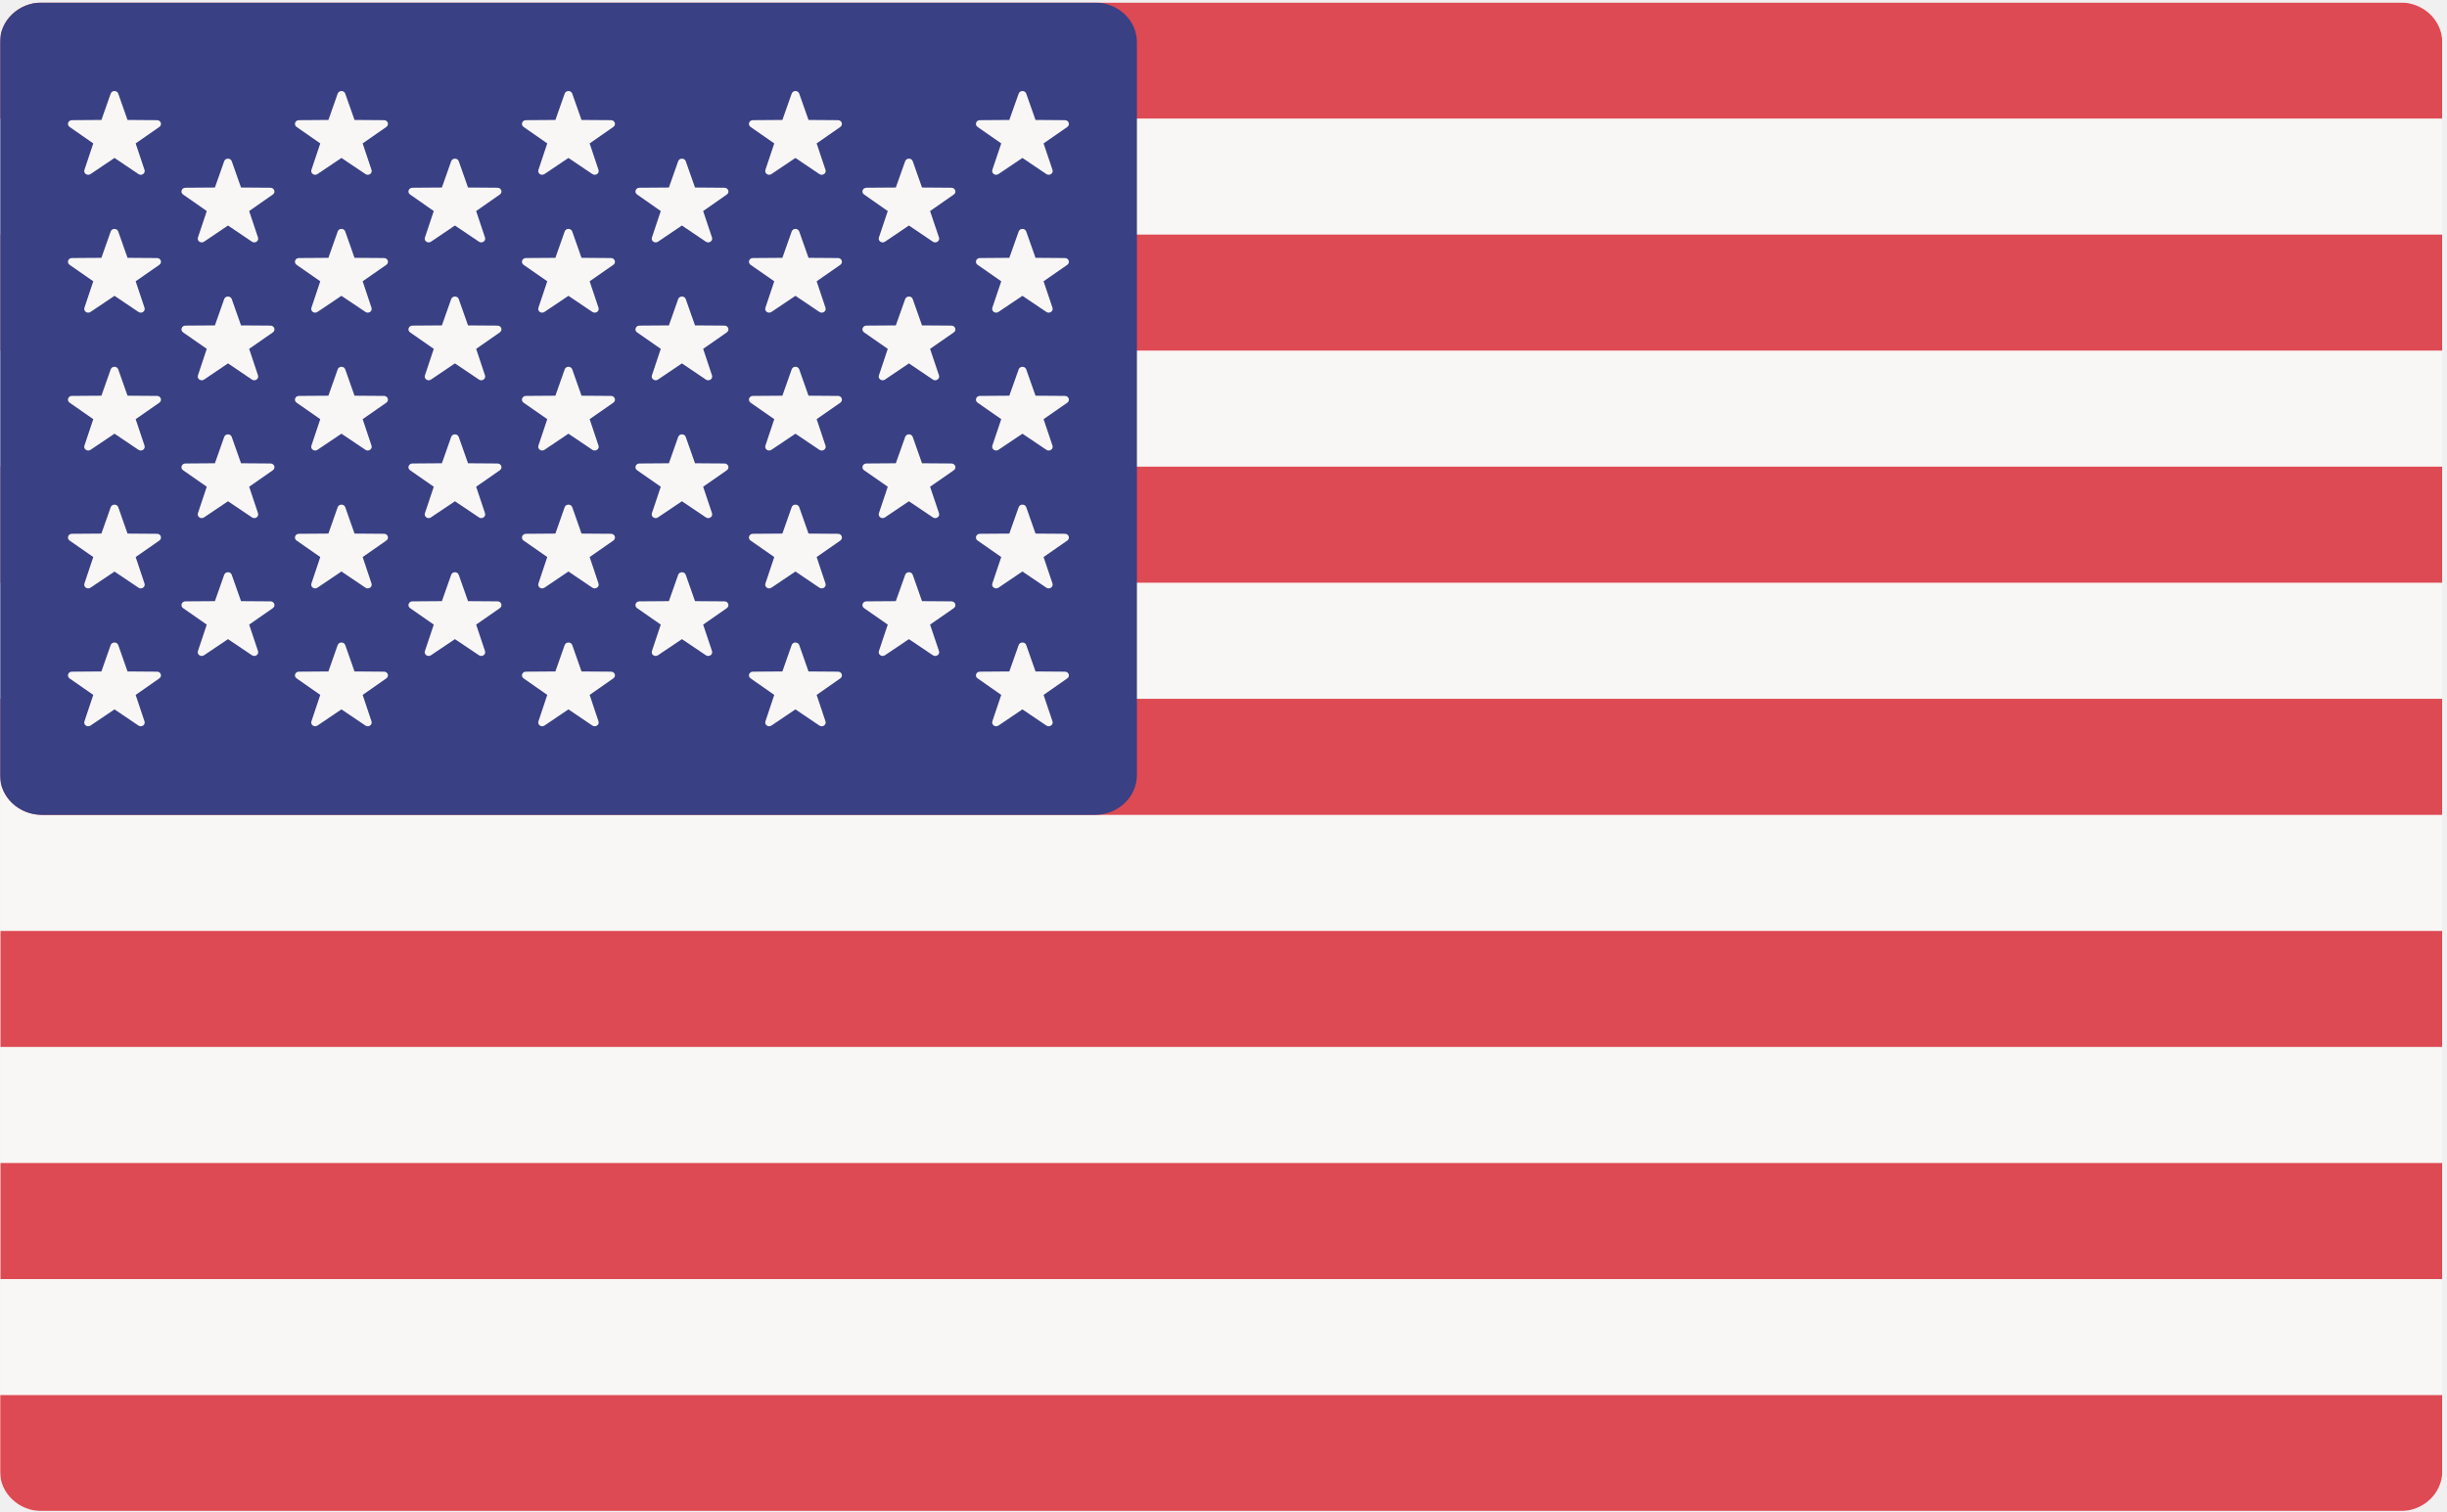
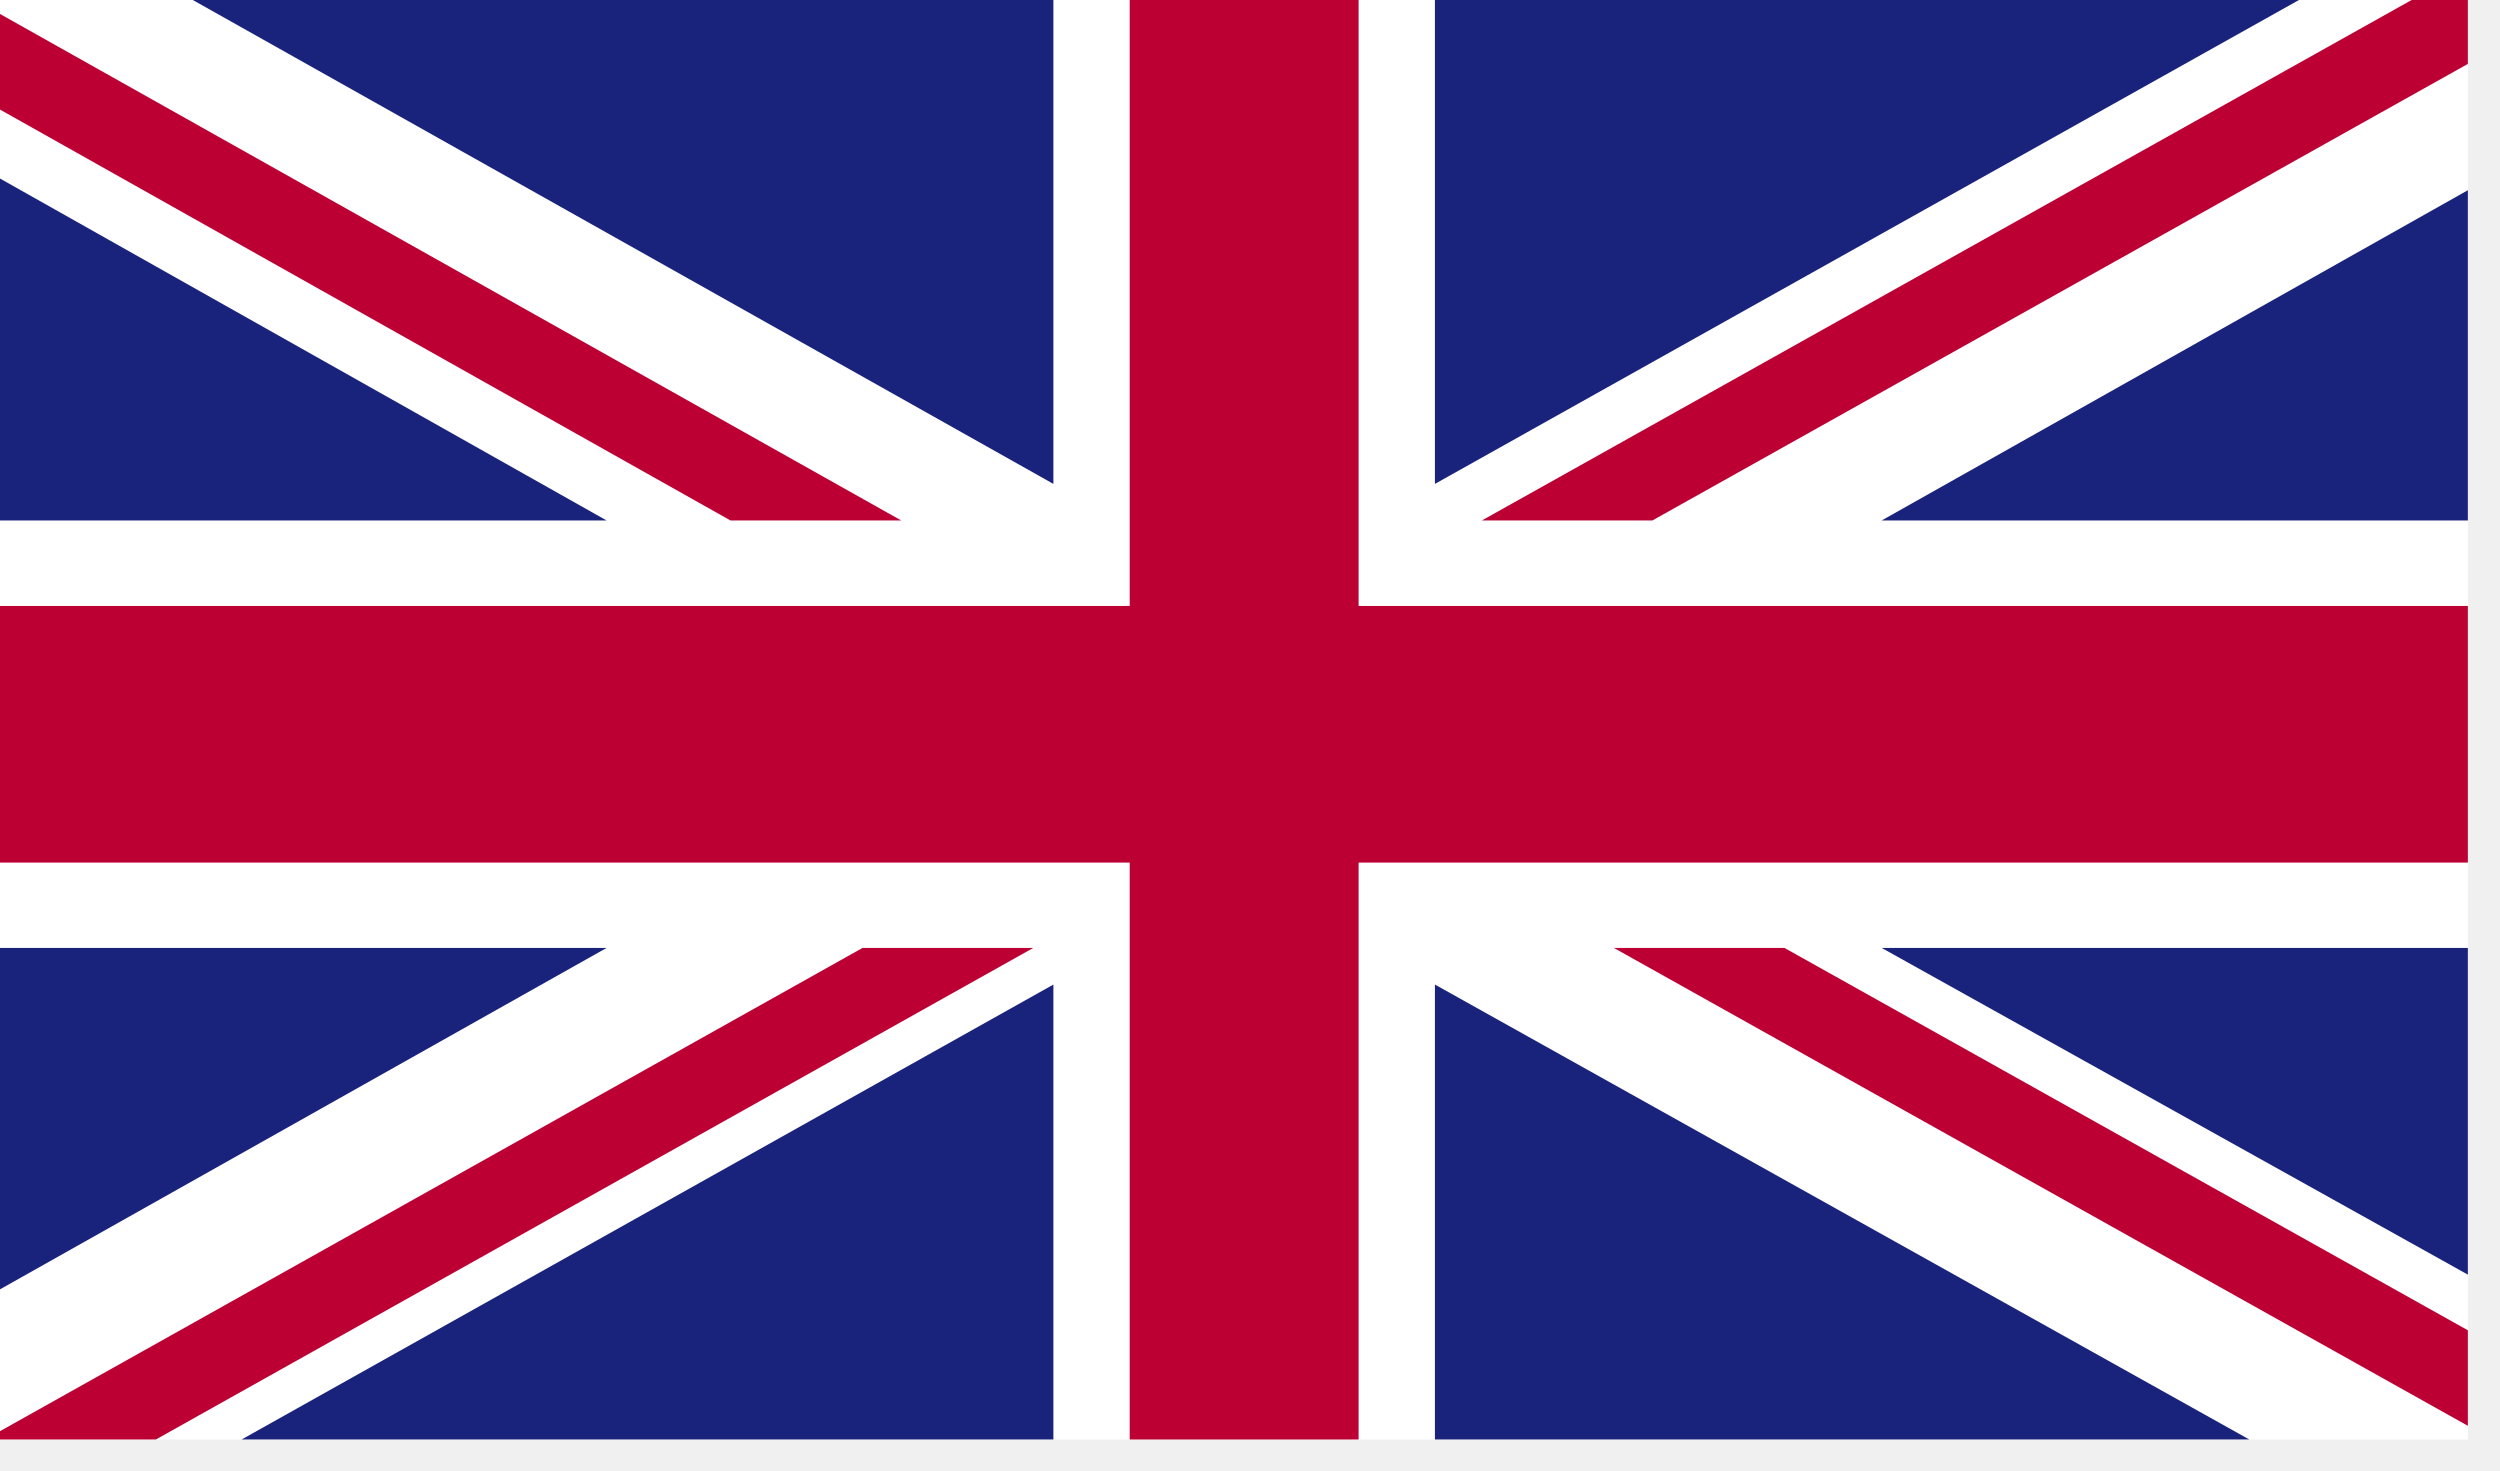
- <svg xmlns="http://www.w3.org/2000/svg" xmlns:xlink="http://www.w3.org/1999/xlink" width="34px" height="21px" viewBox="0 0 34 21" version="1.1">
-   <defs>
-     <polygon id="path-1" points="0.004 0.034 33.934 0.034 33.934 20.996 0.004 20.996" />
-   </defs>
-   <g id="UiKit" stroke="none" stroke-width="1" fill="none" fill-rule="evenodd">
-     <g id="EDU-BTN_01" transform="translate(-518, -669)">
-       <g id="Untitled-1" transform="translate(518, 669)">
-         <g id="Group-11">
-           <mask id="mask-2" fill="white">
-             <use xlink:href="#path-1" />
-           </mask>
-           <g id="Clip-2" />
-           <path d="M33.349,21 L0.585,21 C0.262,21 0,20.753 0,20.448 L0,0.586 C0,0.281 0.262,0.034 0.585,0.034 L33.349,0.034 C33.672,0.034 33.934,0.281 33.934,0.586 L33.934,20.448 C33.934,20.753 33.672,21 33.349,21" id="Fill-1" fill="#F8F7F5" mask="url(#mask-2)" />
-           <path d="M33.934,1.647 L0,1.647 L0,0.586 C0,0.281 0.262,0.034 0.585,0.034 L33.349,0.034 C33.672,0.034 33.934,0.281 33.934,0.586 L33.934,1.647" id="Fill-3" fill="#DE4A53" mask="url(#mask-2)" />
-           <polygon id="Fill-4" fill="#DE4A53" mask="url(#mask-2)" points="0.004 8.098 33.934 8.098 33.934 6.485 0.004 6.485" />
-           <polygon id="Fill-5" fill="#DE4A53" mask="url(#mask-2)" points="0.004 4.872 33.934 4.872 33.934 3.26 0.004 3.26" />
-           <path d="M33.934,11.324 L0.585,11.324 C0.262,11.324 0,11.077 0,10.772 L0,9.711 L33.934,9.711 L33.934,11.324" id="Fill-6" fill="#DE4A53" mask="url(#mask-2)" />
-           <polygon id="Fill-7" fill="#DE4A53" mask="url(#mask-2)" points="0.004 17.775 33.934 17.775 33.934 16.162 0.004 16.162" />
-           <path d="M33.349,21 L0.585,21 C0.262,21 0,20.753 0,20.448 L0,19.387 L33.934,19.387 L33.934,20.448 C33.934,20.753 33.672,21 33.349,21" id="Fill-8" fill="#DE4A53" mask="url(#mask-2)" />
-           <polygon id="Fill-9" fill="#DE4A53" mask="url(#mask-2)" points="0.004 14.549 33.934 14.549 33.934 12.937 0.004 12.937" />
-           <path d="M15.212,0.035 L0.585,0.035 C0.262,0.035 0,0.281 0,0.586 L0,10.772 C0,11.076 0.262,11.324 0.585,11.324 L15.212,11.324 C15.535,11.324 15.797,11.076 15.797,10.772 L15.797,0.586 C15.797,0.281 15.535,0.035 15.212,0.035" id="Fill-10" fill="#394084" mask="url(#mask-2)" />
+ <svg xmlns="http://www.w3.org/2000/svg" width="34px" height="20px" viewBox="0 0 34 20" version="1.1">
+   <defs />
+   <g id="HD-Desktop-1920---1440-px" stroke="none" stroke-width="1" fill="none" fill-rule="evenodd">
+     <g id="HD-Desktop_EDU-Main" transform="translate(-680, -1341)">
+       <g id="Group-3" transform="translate(396, 1321)">
+         <g id="Page-1" transform="translate(284, 20)">
+           <polygon id="Fill-1" fill="#FFFFFF" points="0 19.577 33.563 19.577 33.563 0 0 0" />
+           <polygon id="Fill-2" fill="#BD0034" points="32.798 0 20.154 7.078 22.473 7.078 33.563 0.869 33.563 0" />
+           <polygon id="Fill-3" fill="#BD0034" points="21.949 12.892 33.563 19.391 33.563 18.092 24.269 12.892" />
+           <polygon id="Fill-4" fill="#BD0034" points="0 1.49 9.934 7.078 12.256 7.078 0 0.19" />
+           <polygon id="Fill-5" fill="#BD0034" points="11.73 12.892 -0 19.464 -0 19.577 2.12 19.577 14.052 12.892" />
+           <polygon id="Fill-6" fill="#1A237B" points="19.515 0 19.515 6.581 31.266 0" />
+           <polygon id="Fill-7" fill="#1A237B" points="2.622 0 14.326 6.581 14.326 0" />
+           <polygon id="Fill-8" fill="#1A237B" points="25.591 7.078 33.563 7.078 33.563 2.587" />
+           <polygon id="Fill-9" fill="#1A237B" points="25.591 12.892 33.563 17.335 33.563 12.892" />
+           <polygon id="Fill-10" fill="#1A237B" points="3.286 19.577 14.326 19.577 14.326 13.39" />
+           <polygon id="Fill-11" fill="#1A237B" points="19.515 19.577 30.59 19.577 19.515 13.39" />
+           <polygon id="Fill-12" fill="#1A237B" points="0 12.892 0 17.535 8.249 12.892" />
+           <polygon id="Fill-13" fill="#1A237B" points="0 7.078 8.249 7.078 0 2.428" />
+           <polygon id="Fill-14" fill="#BD0034" points="15.364 0 15.364 8.241 -0 8.241 -0 11.731 15.364 11.731 15.364 19.577 18.477 19.577 18.477 11.731 33.563 11.731 33.563 8.241 18.477 8.241 18.477 0" />
        </g>
-         <path d="M1.643,1.301 L1.772,1.667 L2.182,1.67 C2.235,1.67 2.257,1.734 2.214,1.764 L1.885,1.993 L2.008,2.361 C2.024,2.409 1.967,2.448 1.924,2.419 L1.591,2.195 L1.258,2.419 C1.214,2.448 1.157,2.409 1.173,2.361 L1.296,1.993 L0.967,1.764 C0.924,1.734 0.946,1.671 0.999,1.67 L1.409,1.667 L1.538,1.301 C1.555,1.253 1.626,1.253 1.643,1.301" id="Fill-12" fill="#F8F7F5" />
-         <path d="M1.643,3.217 L1.772,3.583 L2.182,3.586 C2.235,3.586 2.257,3.65 2.214,3.68 L1.885,3.909 L2.008,4.277 C2.024,4.325 1.967,4.364 1.924,4.335 L1.591,4.111 L1.258,4.335 C1.214,4.364 1.157,4.325 1.173,4.277 L1.296,3.909 L0.967,3.68 C0.924,3.65 0.946,3.586 0.999,3.586 L1.409,3.583 L1.538,3.217 C1.555,3.169 1.626,3.169 1.643,3.217" id="Fill-13" fill="#F8F7F5" />
-         <path d="M1.643,5.133 L1.772,5.499 L2.182,5.502 C2.235,5.502 2.257,5.566 2.214,5.596 L1.885,5.825 L2.008,6.193 C2.024,6.241 1.967,6.28 1.924,6.251 L1.591,6.027 L1.258,6.251 C1.214,6.28 1.157,6.241 1.173,6.193 L1.296,5.825 L0.967,5.596 C0.924,5.566 0.946,5.502 0.999,5.502 L1.409,5.499 L1.538,5.133 C1.555,5.085 1.626,5.085 1.643,5.133" id="Fill-14" fill="#F8F7F5" />
-         <path d="M1.643,7.048 L1.772,7.415 L2.182,7.418 C2.235,7.418 2.257,7.482 2.214,7.512 L1.885,7.741 L2.008,8.109 C2.024,8.157 1.967,8.196 1.924,8.167 L1.591,7.943 L1.258,8.167 C1.214,8.196 1.157,8.157 1.173,8.109 L1.296,7.741 L0.967,7.512 C0.924,7.482 0.946,7.418 0.999,7.418 L1.409,7.415 L1.538,7.049 C1.555,7.001 1.626,7.001 1.643,7.048" id="Fill-15" fill="#F8F7F5" />
-         <path d="M1.643,8.964 L1.772,9.331 L2.182,9.334 C2.235,9.334 2.257,9.398 2.214,9.427 L1.885,9.657 L2.008,10.025 C2.024,10.072 1.967,10.112 1.924,10.083 L1.591,9.858 L1.258,10.083 C1.214,10.112 1.157,10.073 1.173,10.025 L1.296,9.657 L0.967,9.428 C0.924,9.398 0.946,9.334 0.999,9.334 L1.409,9.331 L1.538,8.964 C1.555,8.917 1.626,8.917 1.643,8.964" id="Fill-16" fill="#F8F7F5" />
-         <path d="M3.22,2.24 L3.349,2.606 L3.759,2.609 C3.812,2.61 3.834,2.674 3.791,2.703 L3.462,2.933 L3.585,3.301 C3.601,3.348 3.544,3.388 3.501,3.359 L3.168,3.134 L2.835,3.359 C2.791,3.388 2.734,3.348 2.75,3.301 L2.873,2.933 L2.544,2.703 C2.501,2.673 2.523,2.61 2.576,2.609 L2.986,2.606 L3.115,2.24 C3.132,2.193 3.203,2.193 3.22,2.24" id="Fill-17" fill="#F8F7F5" />
-         <path d="M3.22,4.156 L3.349,4.522 L3.759,4.525 C3.812,4.526 3.834,4.589 3.791,4.619 L3.462,4.848 L3.585,5.217 C3.601,5.264 3.544,5.304 3.501,5.275 L3.168,5.05 L2.835,5.275 C2.791,5.304 2.734,5.264 2.75,5.217 L2.873,4.848 L2.544,4.619 C2.501,4.589 2.523,4.526 2.576,4.525 L2.986,4.522 L3.115,4.156 C3.132,4.109 3.203,4.109 3.22,4.156" id="Fill-18" fill="#F8F7F5" />
-         <path d="M3.22,6.072 L3.349,6.438 L3.759,6.441 C3.812,6.442 3.834,6.505 3.791,6.535 L3.462,6.764 L3.585,7.132 C3.601,7.18 3.544,7.22 3.501,7.19 L3.168,6.966 L2.835,7.19 C2.791,7.22 2.734,7.18 2.75,7.132 L2.873,6.764 L2.544,6.535 C2.501,6.505 2.523,6.442 2.576,6.441 L2.986,6.438 L3.115,6.072 C3.132,6.024 3.203,6.024 3.22,6.072" id="Fill-19" fill="#F8F7F5" />
-         <path d="M3.22,7.988 L3.349,8.354 L3.759,8.357 C3.812,8.357 3.834,8.421 3.791,8.451 L3.462,8.68 L3.585,9.048 C3.601,9.096 3.544,9.135 3.501,9.106 L3.168,8.882 L2.835,9.106 C2.791,9.135 2.734,9.096 2.75,9.048 L2.873,8.68 L2.544,8.451 C2.501,8.421 2.523,8.357 2.576,8.357 L2.986,8.354 L3.115,7.988 C3.132,7.94 3.203,7.94 3.22,7.988" id="Fill-20" fill="#F8F7F5" />
-         <path d="M4.797,1.301 L4.926,1.667 L5.336,1.67 C5.389,1.67 5.411,1.734 5.368,1.764 L5.039,1.993 L5.162,2.361 C5.178,2.409 5.121,2.448 5.078,2.419 L4.744,2.195 L4.411,2.419 C4.368,2.448 4.311,2.409 4.327,2.361 L4.45,1.993 L4.121,1.764 C4.078,1.734 4.1,1.67 4.153,1.67 L4.563,1.667 L4.692,1.301 C4.709,1.253 4.78,1.253 4.797,1.301" id="Fill-21" fill="#F8F7F5" />
-         <path d="M4.797,3.217 L4.926,3.583 L5.336,3.586 C5.389,3.586 5.411,3.65 5.368,3.68 L5.039,3.909 L5.162,4.277 C5.178,4.325 5.121,4.364 5.078,4.335 L4.744,4.111 L4.411,4.335 C4.368,4.364 4.311,4.325 4.327,4.277 L4.45,3.909 L4.121,3.68 C4.078,3.65 4.1,3.586 4.153,3.586 L4.563,3.583 L4.692,3.217 C4.709,3.169 4.78,3.169 4.797,3.217" id="Fill-22" fill="#F8F7F5" />
-         <path d="M4.797,5.133 L4.926,5.499 L5.336,5.502 C5.389,5.502 5.411,5.566 5.368,5.596 L5.039,5.825 L5.162,6.193 C5.178,6.241 5.121,6.28 5.078,6.251 L4.744,6.027 L4.411,6.251 C4.368,6.28 4.311,6.241 4.327,6.193 L4.45,5.825 L4.121,5.596 C4.078,5.566 4.1,5.502 4.153,5.502 L4.563,5.499 L4.692,5.133 C4.709,5.085 4.78,5.085 4.797,5.133" id="Fill-23" fill="#F8F7F5" />
-         <path d="M4.797,7.048 L4.926,7.415 L5.336,7.418 C5.389,7.418 5.411,7.482 5.368,7.512 L5.039,7.741 L5.162,8.109 C5.178,8.157 5.121,8.196 5.078,8.167 L4.744,7.942 L4.411,8.167 C4.368,8.196 4.311,8.157 4.327,8.109 L4.45,7.741 L4.121,7.512 C4.078,7.482 4.1,7.418 4.153,7.418 L4.563,7.415 L4.692,7.048 C4.709,7.001 4.78,7.001 4.797,7.048" id="Fill-24" fill="#F8F7F5" />
-         <path d="M4.797,8.964 L4.926,9.331 L5.336,9.334 C5.389,9.334 5.411,9.398 5.368,9.427 L5.039,9.657 L5.162,10.025 C5.178,10.072 5.121,10.112 5.078,10.083 L4.744,9.858 L4.411,10.083 C4.368,10.112 4.311,10.072 4.327,10.025 L4.45,9.657 L4.121,9.427 C4.078,9.398 4.1,9.334 4.153,9.334 L4.563,9.331 L4.692,8.964 C4.709,8.917 4.78,8.917 4.797,8.964" id="Fill-25" fill="#F8F7F5" />
-         <path d="M6.374,2.24 L6.503,2.606 L6.913,2.609 C6.966,2.61 6.988,2.674 6.945,2.703 L6.616,2.933 L6.739,3.301 C6.755,3.348 6.698,3.388 6.655,3.359 L6.321,3.134 L5.988,3.359 C5.945,3.388 5.888,3.348 5.904,3.301 L6.027,2.933 L5.698,2.703 C5.655,2.673 5.677,2.61 5.73,2.609 L6.14,2.606 L6.269,2.24 C6.286,2.193 6.357,2.193 6.374,2.24" id="Fill-26" fill="#F8F7F5" />
-         <path d="M6.374,4.156 L6.503,4.522 L6.913,4.525 C6.966,4.526 6.988,4.589 6.945,4.619 L6.616,4.848 L6.739,5.217 C6.755,5.264 6.698,5.304 6.655,5.275 L6.321,5.05 L5.988,5.275 C5.945,5.304 5.888,5.264 5.904,5.217 L6.027,4.848 L5.698,4.619 C5.655,4.589 5.677,4.526 5.73,4.525 L6.14,4.522 L6.269,4.156 C6.286,4.109 6.357,4.109 6.374,4.156" id="Fill-27" fill="#F8F7F5" />
-         <path d="M6.374,6.072 L6.503,6.438 L6.913,6.441 C6.966,6.442 6.988,6.505 6.945,6.535 L6.616,6.764 L6.739,7.132 C6.755,7.18 6.698,7.22 6.655,7.19 L6.321,6.966 L5.988,7.19 C5.945,7.22 5.888,7.18 5.904,7.132 L6.027,6.764 L5.698,6.535 C5.655,6.505 5.677,6.442 5.73,6.441 L6.14,6.438 L6.269,6.072 C6.286,6.024 6.357,6.024 6.374,6.072" id="Fill-28" fill="#F8F7F5" />
-         <path d="M6.374,7.988 L6.503,8.354 L6.913,8.357 C6.966,8.357 6.988,8.421 6.945,8.451 L6.616,8.68 L6.739,9.048 C6.755,9.096 6.698,9.135 6.655,9.106 L6.321,8.882 L5.988,9.106 C5.945,9.135 5.888,9.096 5.904,9.048 L6.027,8.68 L5.698,8.451 C5.655,8.421 5.677,8.357 5.73,8.357 L6.14,8.354 L6.269,7.988 C6.286,7.94 6.357,7.94 6.374,7.988" id="Fill-29" fill="#F8F7F5" />
-         <path d="M7.951,1.301 L8.08,1.667 L8.49,1.67 C8.543,1.67 8.565,1.734 8.522,1.764 L8.193,1.993 L8.316,2.361 C8.332,2.409 8.275,2.448 8.231,2.419 L7.898,2.195 L7.565,2.419 C7.522,2.448 7.465,2.409 7.481,2.361 L7.604,1.993 L7.275,1.764 C7.232,1.734 7.254,1.67 7.307,1.67 L7.717,1.667 L7.846,1.301 C7.863,1.253 7.934,1.253 7.951,1.301" id="Fill-30" fill="#F8F7F5" />
-         <path d="M7.951,3.217 L8.08,3.583 L8.49,3.586 C8.543,3.586 8.565,3.65 8.522,3.68 L8.193,3.909 L8.316,4.277 C8.332,4.325 8.275,4.364 8.231,4.335 L7.898,4.111 L7.565,4.335 C7.522,4.364 7.465,4.325 7.481,4.277 L7.604,3.909 L7.275,3.68 C7.232,3.65 7.254,3.586 7.307,3.586 L7.717,3.583 L7.846,3.217 C7.863,3.169 7.934,3.169 7.951,3.217" id="Fill-31" fill="#F8F7F5" />
-         <path d="M7.951,5.133 L8.08,5.499 L8.49,5.502 C8.543,5.502 8.565,5.566 8.522,5.596 L8.193,5.825 L8.316,6.193 C8.332,6.241 8.275,6.28 8.231,6.251 L7.898,6.027 L7.565,6.251 C7.522,6.28 7.465,6.241 7.481,6.193 L7.604,5.825 L7.275,5.596 C7.232,5.566 7.254,5.502 7.307,5.502 L7.717,5.499 L7.846,5.133 C7.863,5.085 7.934,5.085 7.951,5.133" id="Fill-32" fill="#F8F7F5" />
-         <path d="M7.951,7.048 L8.08,7.415 L8.49,7.418 C8.543,7.418 8.565,7.482 8.522,7.512 L8.193,7.741 L8.316,8.109 C8.332,8.157 8.275,8.196 8.231,8.167 L7.898,7.942 L7.565,8.167 C7.522,8.196 7.465,8.157 7.481,8.109 L7.604,7.741 L7.275,7.512 C7.232,7.482 7.254,7.418 7.307,7.418 L7.717,7.415 L7.846,7.048 C7.863,7.001 7.934,7.001 7.951,7.048" id="Fill-33" fill="#F8F7F5" />
-         <path d="M7.951,8.964 L8.08,9.331 L8.49,9.334 C8.543,9.334 8.565,9.398 8.522,9.427 L8.193,9.657 L8.316,10.025 C8.332,10.072 8.275,10.112 8.231,10.083 L7.898,9.858 L7.565,10.083 C7.522,10.112 7.465,10.072 7.481,10.025 L7.604,9.657 L7.275,9.427 C7.232,9.398 7.254,9.334 7.307,9.334 L7.717,9.331 L7.846,8.964 C7.863,8.917 7.934,8.917 7.951,8.964" id="Fill-34" fill="#F8F7F5" />
-         <path d="M9.528,2.24 L9.657,2.606 L10.067,2.609 C10.12,2.61 10.141,2.674 10.099,2.703 L9.77,2.933 L9.893,3.301 C9.909,3.348 9.852,3.388 9.808,3.359 L9.475,3.134 L9.142,3.359 C9.099,3.388 9.042,3.348 9.058,3.301 L9.181,2.933 L8.852,2.703 C8.809,2.673 8.831,2.61 8.884,2.609 L9.294,2.606 L9.423,2.24 C9.44,2.193 9.511,2.193 9.528,2.24" id="Fill-35" fill="#F8F7F5" />
-         <path d="M9.528,4.156 L9.657,4.522 L10.067,4.525 C10.12,4.526 10.141,4.589 10.099,4.619 L9.77,4.848 L9.893,5.217 C9.909,5.264 9.852,5.304 9.808,5.275 L9.475,5.05 L9.142,5.275 C9.099,5.304 9.042,5.264 9.058,5.217 L9.181,4.848 L8.852,4.619 C8.809,4.589 8.831,4.526 8.884,4.525 L9.294,4.522 L9.423,4.156 C9.44,4.109 9.511,4.109 9.528,4.156" id="Fill-36" fill="#F8F7F5" />
-         <path d="M9.528,6.072 L9.657,6.438 L10.067,6.441 C10.12,6.442 10.141,6.505 10.099,6.535 L9.77,6.764 L9.893,7.132 C9.909,7.18 9.852,7.22 9.808,7.19 L9.475,6.966 L9.142,7.19 C9.099,7.22 9.042,7.18 9.058,7.132 L9.181,6.764 L8.852,6.535 C8.809,6.505 8.831,6.442 8.884,6.441 L9.294,6.438 L9.423,6.072 C9.44,6.024 9.511,6.024 9.528,6.072" id="Fill-37" fill="#F8F7F5" />
-         <path d="M9.528,7.988 L9.657,8.354 L10.067,8.357 C10.12,8.357 10.141,8.421 10.099,8.451 L9.77,8.68 L9.893,9.048 C9.909,9.096 9.852,9.135 9.808,9.106 L9.475,8.882 L9.142,9.106 C9.099,9.135 9.042,9.096 9.058,9.048 L9.181,8.68 L8.852,8.451 C8.809,8.421 8.831,8.357 8.884,8.357 L9.294,8.354 L9.423,7.988 C9.44,7.94 9.511,7.94 9.528,7.988" id="Fill-38" fill="#F8F7F5" />
-         <path d="M11.105,1.301 L11.234,1.667 L11.644,1.67 C11.697,1.67 11.718,1.734 11.676,1.764 L11.347,1.993 L11.47,2.361 C11.486,2.409 11.429,2.448 11.385,2.419 L11.052,2.195 L10.719,2.419 C10.676,2.448 10.619,2.409 10.635,2.361 L10.758,1.993 L10.429,1.764 C10.386,1.734 10.408,1.67 10.461,1.67 L10.871,1.667 L11,1.301 C11.017,1.253 11.088,1.253 11.105,1.301" id="Fill-39" fill="#F8F7F5" />
-         <path d="M11.105,3.217 L11.234,3.583 L11.644,3.586 C11.697,3.586 11.718,3.65 11.676,3.68 L11.347,3.909 L11.47,4.277 C11.486,4.325 11.429,4.364 11.385,4.335 L11.052,4.111 L10.719,4.335 C10.676,4.364 10.619,4.325 10.635,4.277 L10.758,3.909 L10.429,3.68 C10.386,3.65 10.408,3.586 10.461,3.586 L10.871,3.583 L11,3.217 C11.017,3.169 11.088,3.169 11.105,3.217" id="Fill-40" fill="#F8F7F5" />
-         <path d="M11.105,5.133 L11.234,5.499 L11.644,5.502 C11.697,5.502 11.718,5.566 11.676,5.596 L11.347,5.825 L11.47,6.193 C11.486,6.241 11.429,6.28 11.385,6.251 L11.052,6.027 L10.719,6.251 C10.676,6.28 10.619,6.241 10.635,6.193 L10.758,5.825 L10.429,5.596 C10.386,5.566 10.408,5.502 10.461,5.502 L10.871,5.499 L11,5.133 C11.017,5.085 11.088,5.085 11.105,5.133" id="Fill-41" fill="#F8F7F5" />
-         <path d="M11.105,7.048 L11.234,7.415 L11.644,7.418 C11.697,7.418 11.718,7.482 11.676,7.512 L11.347,7.741 L11.47,8.109 C11.486,8.157 11.429,8.196 11.385,8.167 L11.052,7.942 L10.719,8.167 C10.676,8.196 10.619,8.157 10.635,8.109 L10.758,7.741 L10.429,7.512 C10.386,7.482 10.408,7.418 10.461,7.418 L10.871,7.415 L11,7.048 C11.017,7.001 11.088,7.001 11.105,7.048" id="Fill-42" fill="#F8F7F5" />
-         <path d="M11.105,8.964 L11.234,9.331 L11.644,9.334 C11.697,9.334 11.718,9.398 11.676,9.427 L11.347,9.657 L11.47,10.025 C11.486,10.072 11.429,10.112 11.385,10.083 L11.052,9.858 L10.719,10.083 C10.676,10.112 10.619,10.072 10.635,10.025 L10.758,9.657 L10.429,9.427 C10.386,9.398 10.408,9.334 10.461,9.334 L10.871,9.331 L11,8.964 C11.017,8.917 11.088,8.917 11.105,8.964" id="Fill-43" fill="#F8F7F5" />
-         <path d="M12.682,2.24 L12.811,2.606 L13.22,2.609 C13.273,2.61 13.295,2.674 13.253,2.703 L12.923,2.933 L13.047,3.301 C13.063,3.348 13.005,3.388 12.962,3.359 L12.629,3.134 L12.296,3.359 C12.253,3.388 12.196,3.348 12.212,3.301 L12.335,2.933 L12.006,2.703 C11.963,2.673 11.985,2.61 12.038,2.609 L12.447,2.606 L12.577,2.24 C12.594,2.193 12.665,2.193 12.682,2.24" id="Fill-44" fill="#F8F7F5" />
-         <path d="M12.682,4.156 L12.811,4.522 L13.22,4.525 C13.273,4.526 13.295,4.589 13.253,4.619 L12.923,4.848 L13.047,5.217 C13.063,5.264 13.005,5.304 12.962,5.275 L12.629,5.05 L12.296,5.275 C12.253,5.304 12.196,5.264 12.212,5.217 L12.335,4.848 L12.006,4.619 C11.963,4.589 11.985,4.526 12.038,4.525 L12.447,4.522 L12.577,4.156 C12.594,4.109 12.665,4.109 12.682,4.156" id="Fill-45" fill="#F8F7F5" />
-         <path d="M12.682,6.072 L12.811,6.438 L13.22,6.441 C13.273,6.442 13.295,6.505 13.253,6.535 L12.923,6.764 L13.047,7.132 C13.063,7.18 13.005,7.22 12.962,7.19 L12.629,6.966 L12.296,7.19 C12.253,7.22 12.196,7.18 12.212,7.132 L12.335,6.764 L12.006,6.535 C11.963,6.505 11.985,6.442 12.038,6.441 L12.447,6.438 L12.577,6.072 C12.594,6.024 12.665,6.024 12.682,6.072" id="Fill-46" fill="#F8F7F5" />
-         <path d="M12.682,7.988 L12.811,8.354 L13.22,8.357 C13.273,8.357 13.295,8.421 13.253,8.451 L12.923,8.68 L13.047,9.048 C13.063,9.096 13.005,9.135 12.962,9.106 L12.629,8.882 L12.296,9.106 C12.253,9.135 12.196,9.096 12.212,9.048 L12.335,8.68 L12.006,8.451 C11.963,8.421 11.985,8.357 12.038,8.357 L12.447,8.354 L12.577,7.988 C12.594,7.94 12.665,7.94 12.682,7.988" id="Fill-47" fill="#F8F7F5" />
-         <path d="M14.259,1.301 L14.388,1.667 L14.797,1.67 C14.85,1.67 14.872,1.734 14.83,1.764 L14.5,1.993 L14.624,2.361 C14.64,2.409 14.582,2.448 14.539,2.419 L14.206,2.195 L13.873,2.419 C13.83,2.448 13.773,2.409 13.788,2.361 L13.912,1.993 L13.583,1.764 C13.54,1.734 13.562,1.67 13.615,1.67 L14.024,1.667 L14.154,1.301 C14.171,1.253 14.242,1.253 14.259,1.301" id="Fill-48" fill="#F8F7F5" />
-         <path d="M14.259,3.217 L14.388,3.583 L14.797,3.586 C14.85,3.586 14.872,3.65 14.83,3.68 L14.5,3.909 L14.624,4.277 C14.64,4.325 14.582,4.364 14.539,4.335 L14.206,4.111 L13.873,4.335 C13.83,4.364 13.773,4.325 13.788,4.277 L13.912,3.909 L13.583,3.68 C13.54,3.65 13.562,3.586 13.615,3.586 L14.024,3.583 L14.154,3.217 C14.171,3.169 14.242,3.169 14.259,3.217" id="Fill-49" fill="#F8F7F5" />
-         <path d="M14.259,5.133 L14.388,5.499 L14.797,5.502 C14.85,5.502 14.872,5.566 14.83,5.596 L14.5,5.825 L14.624,6.193 C14.64,6.241 14.582,6.28 14.539,6.251 L14.206,6.027 L13.873,6.251 C13.83,6.28 13.773,6.241 13.788,6.193 L13.912,5.825 L13.583,5.596 C13.54,5.566 13.562,5.502 13.615,5.502 L14.024,5.499 L14.154,5.133 C14.171,5.085 14.242,5.085 14.259,5.133" id="Fill-50" fill="#F8F7F5" />
-         <path d="M14.259,7.048 L14.388,7.415 L14.797,7.418 C14.85,7.418 14.872,7.482 14.83,7.512 L14.5,7.741 L14.624,8.109 C14.64,8.157 14.582,8.196 14.539,8.167 L14.206,7.942 L13.873,8.167 C13.83,8.196 13.773,8.157 13.788,8.109 L13.912,7.741 L13.583,7.512 C13.54,7.482 13.562,7.418 13.615,7.418 L14.024,7.415 L14.154,7.048 C14.171,7.001 14.242,7.001 14.259,7.048" id="Fill-51" fill="#F8F7F5" />
-         <path d="M14.259,8.964 L14.388,9.331 L14.797,9.334 C14.85,9.334 14.872,9.398 14.83,9.427 L14.5,9.657 L14.624,10.025 C14.64,10.072 14.582,10.112 14.539,10.083 L14.206,9.858 L13.873,10.083 C13.83,10.112 13.773,10.072 13.788,10.025 L13.912,9.657 L13.583,9.427 C13.54,9.398 13.562,9.334 13.615,9.334 L14.024,9.331 L14.154,8.964 C14.171,8.917 14.242,8.917 14.259,8.964" id="Fill-52" fill="#F8F7F5" />
      </g>
    </g>
  </g>
</svg>
